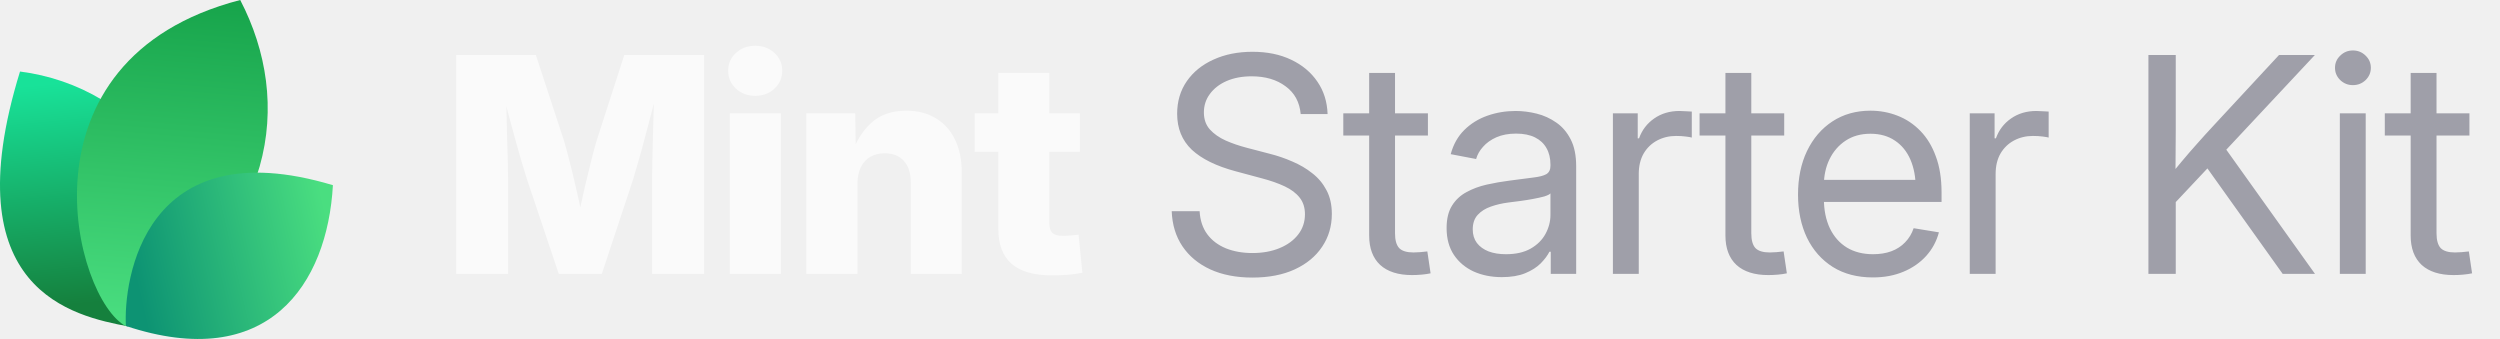
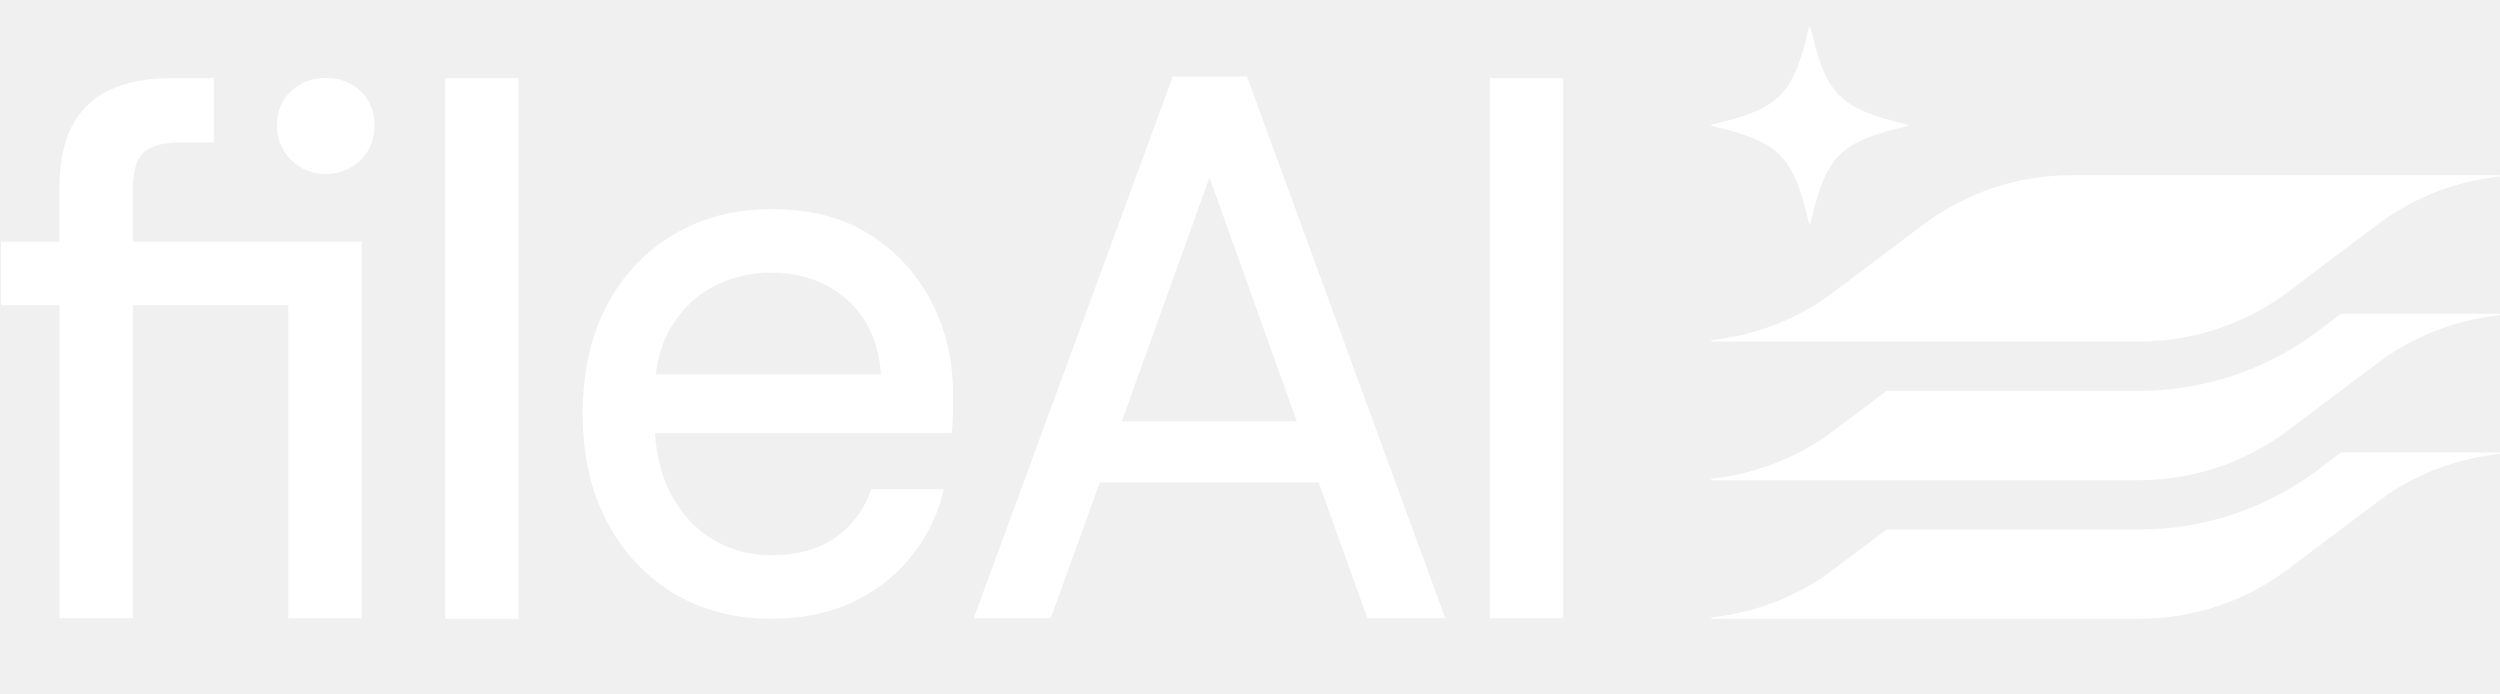
- <svg xmlns="http://www.w3.org/2000/svg" width="177" height="24" viewBox="0 0 177 24" fill="none">
-   <path d="M9.061 23.108C5.268 22.377 -3.391 20.627 1.417 5.064C9.634 6.099 16.973 14.064 9.061 23.108Z" fill="url(#paint0_linear_17557_2145)" />
-   <path d="M8.919 23.094C5.276 21.222 0.784 4.209 17.007 0C20.757 7.193 19.621 16.545 8.919 23.094Z" fill="url(#paint1_linear_17557_2145)" />
-   <path d="M8.914 23.079C8.735 19.882 10.159 9.085 23.57 13.111C23.181 20.123 18.984 26.418 8.914 23.079Z" fill="url(#paint2_linear_17557_2145)" />
-   <path d="M32.301 19.392V3.894H37.938L39.925 9.948C40.036 10.315 40.164 10.787 40.31 11.362C40.462 11.938 40.611 12.552 40.757 13.204C40.91 13.855 41.048 14.483 41.173 15.086C41.305 15.682 41.412 16.192 41.495 16.615H40.695C40.771 16.192 40.871 15.682 40.996 15.086C41.128 14.49 41.267 13.866 41.412 13.214C41.565 12.562 41.714 11.948 41.86 11.373C42.005 10.79 42.133 10.315 42.244 9.948L44.2 3.894H49.848V19.392H46.166V12.704C46.166 12.357 46.173 11.917 46.187 11.383C46.2 10.849 46.214 10.27 46.228 9.646C46.249 9.022 46.266 8.391 46.28 7.753C46.301 7.115 46.311 6.519 46.311 5.964H46.623C46.485 6.561 46.332 7.181 46.166 7.826C45.999 8.471 45.833 9.102 45.666 9.719C45.507 10.336 45.351 10.901 45.198 11.414C45.053 11.928 44.928 12.357 44.824 12.704L42.608 19.392H39.561L37.314 12.704C37.203 12.357 37.072 11.928 36.919 11.414C36.773 10.901 36.614 10.34 36.441 9.729C36.274 9.112 36.104 8.481 35.931 7.836C35.764 7.192 35.608 6.567 35.463 5.964H35.827C35.834 6.512 35.844 7.105 35.858 7.743C35.872 8.374 35.886 9.005 35.9 9.636C35.92 10.26 35.938 10.839 35.952 11.373C35.965 11.907 35.972 12.351 35.972 12.704V19.392H32.301ZM51.668 19.392V8.024H55.288V19.392H51.668ZM53.468 6.786C52.927 6.786 52.473 6.616 52.105 6.276C51.738 5.93 51.554 5.507 51.554 5.007C51.554 4.508 51.738 4.088 52.105 3.749C52.473 3.409 52.927 3.239 53.468 3.239C54.009 3.239 54.463 3.409 54.83 3.749C55.198 4.082 55.382 4.501 55.382 5.007C55.382 5.507 55.198 5.93 54.83 6.276C54.463 6.616 54.009 6.786 53.468 6.786ZM60.708 13.027V19.392H57.088V8.024H60.551L60.593 10.967H60.281C60.593 10.024 61.061 9.268 61.685 8.7C62.309 8.124 63.138 7.836 64.171 7.836C64.975 7.836 65.672 8.017 66.262 8.377C66.851 8.731 67.302 9.234 67.614 9.885C67.933 10.537 68.092 11.307 68.092 12.194V19.392H64.483V12.912C64.483 12.26 64.32 11.754 63.994 11.394C63.675 11.033 63.221 10.853 62.632 10.853C62.25 10.853 61.914 10.936 61.623 11.102C61.332 11.269 61.106 11.515 60.947 11.841C60.787 12.16 60.708 12.555 60.708 13.027ZM76.456 8.024V10.749H69.008V8.024H76.456ZM70.683 5.163H74.292V15.783C74.292 16.102 74.361 16.334 74.5 16.48C74.646 16.625 74.899 16.698 75.259 16.698C75.405 16.698 75.596 16.688 75.831 16.667C76.074 16.646 76.251 16.629 76.362 16.615L76.632 19.309C76.313 19.378 75.963 19.427 75.582 19.455C75.207 19.482 74.836 19.496 74.469 19.496C73.2 19.496 72.25 19.222 71.619 18.674C70.995 18.127 70.683 17.308 70.683 16.22V5.163Z" fill="#FAFAFA" />
-   <path d="M88.667 19.652C87.523 19.652 86.528 19.458 85.682 19.07C84.843 18.681 84.188 18.137 83.716 17.437C83.245 16.736 82.992 15.908 82.957 14.951H84.933C84.968 15.596 85.148 16.14 85.474 16.584C85.8 17.021 86.24 17.354 86.795 17.582C87.35 17.804 87.974 17.915 88.667 17.915C89.388 17.915 90.026 17.801 90.581 17.572C91.143 17.343 91.583 17.024 91.902 16.615C92.228 16.199 92.391 15.717 92.391 15.169C92.391 14.698 92.266 14.306 92.017 13.994C91.767 13.675 91.413 13.408 90.956 13.193C90.498 12.978 89.954 12.787 89.323 12.621L87.502 12.132C86.123 11.765 85.082 11.255 84.382 10.603C83.689 9.944 83.342 9.095 83.342 8.055C83.342 7.174 83.571 6.404 84.028 5.746C84.486 5.087 85.117 4.577 85.921 4.217C86.726 3.849 87.645 3.666 88.678 3.666C89.718 3.666 90.63 3.853 91.413 4.227C92.204 4.602 92.824 5.122 93.275 5.787C93.726 6.446 93.965 7.209 93.993 8.076H92.089C92.013 7.23 91.656 6.574 91.018 6.11C90.387 5.638 89.586 5.403 88.615 5.403C87.95 5.403 87.36 5.513 86.847 5.735C86.341 5.957 85.946 6.262 85.661 6.651C85.377 7.032 85.235 7.469 85.235 7.961C85.235 8.447 85.377 8.849 85.661 9.168C85.946 9.48 86.317 9.74 86.774 9.948C87.232 10.149 87.724 10.319 88.251 10.457L89.884 10.884C90.439 11.023 90.977 11.206 91.496 11.435C92.023 11.657 92.495 11.934 92.911 12.267C93.334 12.593 93.67 12.995 93.92 13.474C94.17 13.945 94.294 14.504 94.294 15.149C94.294 16.015 94.066 16.788 93.608 17.468C93.157 18.148 92.512 18.681 91.673 19.07C90.834 19.458 89.832 19.652 88.667 19.652ZM101.097 8.024V9.594H95.106V8.024H101.097ZM96.937 5.163H98.767V16.521C98.767 17 98.865 17.347 99.059 17.562C99.26 17.77 99.6 17.874 100.078 17.874C100.21 17.874 100.366 17.867 100.546 17.853C100.733 17.832 100.903 17.815 101.056 17.801L101.285 19.351C101.097 19.392 100.886 19.423 100.65 19.444C100.414 19.465 100.189 19.475 99.974 19.475C98.996 19.475 98.244 19.236 97.717 18.758C97.197 18.272 96.937 17.579 96.937 16.677V5.163ZM106.33 19.621C105.595 19.621 104.932 19.489 104.343 19.226C103.754 18.955 103.285 18.564 102.939 18.05C102.592 17.53 102.419 16.896 102.419 16.147C102.419 15.495 102.547 14.965 102.804 14.556C103.06 14.146 103.403 13.828 103.833 13.599C104.263 13.363 104.742 13.186 105.269 13.068C105.796 12.95 106.333 12.857 106.881 12.787C107.574 12.69 108.132 12.617 108.555 12.569C108.978 12.52 109.287 12.441 109.481 12.33C109.675 12.212 109.772 12.014 109.772 11.737V11.654C109.772 11.203 109.679 10.815 109.492 10.489C109.311 10.163 109.041 9.91 108.68 9.729C108.32 9.549 107.872 9.459 107.338 9.459C106.805 9.459 106.34 9.546 105.945 9.719C105.556 9.892 105.241 10.118 104.998 10.395C104.755 10.665 104.593 10.953 104.509 11.258L102.71 10.915C102.897 10.222 103.22 9.65 103.677 9.199C104.135 8.748 104.679 8.412 105.31 8.19C105.941 7.968 106.607 7.857 107.307 7.857C107.8 7.857 108.295 7.92 108.795 8.044C109.301 8.169 109.765 8.381 110.188 8.679C110.611 8.97 110.951 9.369 111.208 9.875C111.464 10.374 111.593 11.005 111.593 11.768V19.392H109.793V17.822H109.7C109.568 18.085 109.363 18.359 109.086 18.643C108.809 18.921 108.444 19.153 107.994 19.34C107.543 19.527 106.988 19.621 106.33 19.621ZM106.621 17.998C107.321 17.998 107.904 17.867 108.368 17.603C108.84 17.333 109.19 16.986 109.419 16.563C109.654 16.133 109.772 15.682 109.772 15.211V13.692C109.703 13.769 109.554 13.841 109.325 13.911C109.096 13.973 108.829 14.032 108.524 14.088C108.226 14.143 107.921 14.192 107.609 14.233C107.304 14.275 107.033 14.309 106.798 14.337C106.354 14.393 105.938 14.49 105.549 14.628C105.168 14.76 104.86 14.954 104.624 15.211C104.388 15.467 104.27 15.811 104.27 16.241C104.27 16.615 104.367 16.934 104.561 17.198C104.762 17.461 105.04 17.662 105.393 17.801C105.747 17.933 106.156 17.998 106.621 17.998ZM114.193 19.392V8.024H115.951V9.792H116.045C116.253 9.209 116.61 8.741 117.116 8.388C117.622 8.034 118.219 7.857 118.905 7.857C119.058 7.857 119.217 7.864 119.384 7.878C119.55 7.885 119.682 7.892 119.779 7.899V9.74C119.716 9.719 119.578 9.695 119.363 9.667C119.155 9.639 118.922 9.625 118.666 9.625C118.174 9.625 117.726 9.733 117.324 9.948C116.922 10.163 116.603 10.471 116.367 10.874C116.138 11.276 116.024 11.758 116.024 12.319V19.392H114.193ZM126.322 8.024V9.594H120.33V8.024H126.322ZM122.161 5.163H123.992V16.521C123.992 17 124.089 17.347 124.283 17.562C124.484 17.77 124.824 17.874 125.302 17.874C125.434 17.874 125.59 17.867 125.77 17.853C125.958 17.832 126.127 17.815 126.28 17.801L126.509 19.351C126.322 19.392 126.11 19.423 125.874 19.444C125.639 19.465 125.413 19.475 125.198 19.475C124.221 19.475 123.468 19.236 122.941 18.758C122.421 18.272 122.161 17.579 122.161 16.677V5.163ZM132.604 19.642C131.502 19.642 130.555 19.396 129.765 18.903C128.974 18.404 128.364 17.714 127.934 16.834C127.511 15.946 127.3 14.927 127.3 13.775C127.3 12.611 127.511 11.584 127.934 10.697C128.364 9.802 128.964 9.102 129.734 8.596C130.51 8.089 131.408 7.836 132.428 7.836C133.1 7.836 133.738 7.954 134.341 8.19C134.952 8.426 135.489 8.783 135.954 9.261C136.425 9.74 136.793 10.343 137.056 11.071C137.327 11.792 137.462 12.645 137.462 13.63V14.296H128.433V12.735H136.463L135.631 13.297C135.631 12.541 135.506 11.876 135.257 11.3C135.007 10.725 134.643 10.277 134.165 9.958C133.686 9.632 133.107 9.469 132.428 9.469C131.748 9.469 131.162 9.632 130.67 9.958C130.177 10.284 129.796 10.725 129.526 11.279C129.262 11.827 129.13 12.441 129.13 13.12V14.046C129.13 14.864 129.273 15.572 129.557 16.168C129.841 16.757 130.243 17.211 130.763 17.53C131.283 17.842 131.901 17.998 132.615 17.998C133.093 17.998 133.523 17.929 133.905 17.79C134.293 17.645 134.619 17.433 134.882 17.156C135.153 16.879 135.354 16.546 135.486 16.157L137.275 16.449C137.108 17.08 136.81 17.634 136.38 18.113C135.95 18.591 135.413 18.966 134.768 19.236C134.123 19.507 133.402 19.642 132.604 19.642ZM139.459 19.392V8.024H141.217V9.792H141.311C141.519 9.209 141.876 8.741 142.382 8.388C142.888 8.034 143.485 7.857 144.171 7.857C144.324 7.857 144.483 7.864 144.649 7.878C144.816 7.885 144.948 7.892 145.045 7.899V9.74C144.982 9.719 144.844 9.695 144.629 9.667C144.421 9.639 144.188 9.625 143.932 9.625C143.439 9.625 142.992 9.733 142.59 9.948C142.188 10.163 141.869 10.471 141.633 10.874C141.404 11.276 141.29 11.758 141.29 12.319V19.392H139.459ZM153.429 14.961V12.715C153.783 12.257 154.136 11.82 154.49 11.404C154.844 10.981 155.204 10.565 155.572 10.156C155.939 9.74 156.314 9.327 156.695 8.918L161.355 3.894H163.893L157.277 10.967H157.184L153.429 14.961ZM152.108 19.392V3.894H154.043V9.241L154.022 12.559L154.043 13.505V19.392H152.108ZM161.615 19.392L155.967 11.477L157.173 9.969L163.903 19.392H161.615ZM165.661 19.392V8.024H167.492V19.392H165.661ZM166.587 6.027C166.24 6.027 165.942 5.909 165.692 5.673C165.443 5.43 165.318 5.139 165.318 4.799C165.318 4.459 165.443 4.172 165.692 3.936C165.942 3.693 166.24 3.572 166.587 3.572C166.934 3.572 167.232 3.693 167.482 3.936C167.731 4.172 167.856 4.459 167.856 4.799C167.856 5.139 167.731 5.43 167.482 5.673C167.232 5.909 166.934 6.027 166.587 6.027ZM174.836 8.024V9.594H168.844V8.024H174.836ZM170.675 5.163H172.506V16.521C172.506 17 172.603 17.347 172.797 17.562C172.998 17.77 173.338 17.874 173.816 17.874C173.948 17.874 174.104 17.867 174.284 17.853C174.472 17.832 174.641 17.815 174.794 17.801L175.023 19.351C174.836 19.392 174.624 19.423 174.388 19.444C174.153 19.465 173.927 19.475 173.712 19.475C172.735 19.475 171.982 19.236 171.455 18.758C170.935 18.272 170.675 17.579 170.675 16.677V5.163Z" fill="#9F9FA9" />
-   <defs>
-     <linearGradient id="paint0_linear_17557_2145" x1="3.776" y1="5.916" x2="5.232" y2="21.559" gradientUnits="userSpaceOnUse">
-       <stop stop-color="#18E299" />
-       <stop offset="1" stop-color="#15803D" />
-     </linearGradient>
-     <linearGradient id="paint1_linear_17557_2145" x1="12.171" y1="-0.718" x2="10.19" y2="22.983" gradientUnits="userSpaceOnUse">
-       <stop stop-color="#16A34A" />
-       <stop offset="1" stop-color="#4ADE80" />
-     </linearGradient>
-     <linearGradient id="paint2_linear_17557_2145" x1="23.133" y1="15.353" x2="9.338" y2="18.52" gradientUnits="userSpaceOnUse">
-       <stop stop-color="#4ADE80" />
-       <stop offset="1" stop-color="#0D9373" />
-     </linearGradient>
-   </defs>
+ <svg xmlns="http://www.w3.org/2000/svg" width="101" height="28" viewBox="0 0 101 28" fill="none">
+   <path d="M100.997 18.309C100.997 18.325 100.983 18.337 100.967 18.337C99.32 18.516 97.792 19.09 96.48 19.966C96.48 19.966 96.478 19.967 96.475 19.968C96.165 20.175 92.43 23.003 92.391 23.031C90.717 24.27 88.646 25.001 86.403 25.001H69.159C69.143 25.001 69.129 24.989 69.129 24.971C69.129 24.955 69.143 24.943 69.159 24.943C70.806 24.764 72.334 24.191 73.646 23.316C73.648 23.316 73.648 23.316 73.65 23.312C73.829 23.193 75.134 22.211 76.222 21.392H86.403C89.008 21.392 91.488 20.576 93.579 19.03L93.759 18.895C94.052 18.673 94.322 18.468 94.573 18.279H100.967C100.983 18.279 100.997 18.293 100.997 18.309Z" fill="#ffffff" />
+   <path d="M100.997 12.706C100.997 12.722 100.983 12.736 100.967 12.736C99.32 12.914 97.792 13.489 96.48 14.364C96.478 14.364 96.478 14.364 96.475 14.364C96.296 14.483 94.992 15.465 93.904 16.285C93.096 16.895 92.408 17.415 92.391 17.429C91.96 17.745 91.504 18.03 91.024 18.277C89.642 18.994 88.07 19.399 86.403 19.399H69.159C69.143 19.399 69.129 19.385 69.129 19.369C69.129 19.353 69.143 19.339 69.159 19.339C70.806 19.162 72.334 18.586 73.646 17.712C73.648 17.712 73.648 17.712 73.65 17.712C73.829 17.592 75.134 16.61 76.222 15.79H86.403C89.008 15.79 91.488 14.973 93.579 13.427L93.759 13.292C94.052 13.071 94.32 12.866 94.571 12.678H100.967C100.983 12.678 100.997 12.69 100.997 12.706Z" fill="#ffffff" />
+   <path d="M100.997 7.106C100.997 7.121 100.983 7.133 100.967 7.133C99.32 7.313 97.792 7.886 96.48 8.763C96.48 8.763 96.478 8.763 96.475 8.765C96.296 8.884 94.992 9.866 93.904 10.687C93.096 11.296 92.408 11.816 92.391 11.828C91.96 12.147 91.504 12.431 91.024 12.678C89.642 13.393 88.07 13.798 86.403 13.798H69.159C69.143 13.798 69.129 13.786 69.129 13.768C69.129 13.752 69.143 13.74 69.159 13.74C70.806 13.561 72.334 12.987 73.646 12.113C73.648 12.113 73.648 12.113 73.65 12.109C73.961 11.902 77.695 9.075 77.735 9.046C79.408 7.807 81.48 7.076 83.722 7.076H100.967C100.983 7.076 100.997 7.09 100.997 7.106Z" fill="#ffffff" />
+   <path d="M77.072 5.092C74.327 5.725 73.776 6.277 73.142 9.021C73.134 9.053 73.091 9.053 73.082 9.021C72.449 6.277 71.897 5.725 69.153 5.092C69.121 5.084 69.121 5.04 69.153 5.032C71.897 4.399 72.449 3.847 73.082 1.102C73.091 1.07 73.134 1.07 73.142 1.102C73.776 3.847 74.327 4.399 77.072 5.032C77.104 5.04 77.104 5.084 77.072 5.092Z" fill="#ffffff" />
+   <path d="M5.367 7.637C5.367 6.922 5.516 6.426 5.807 6.159C6.106 5.888 6.612 5.751 7.313 5.751H8.641V3.156H6.915C5.953 3.156 5.126 3.311 4.461 3.618C3.78 3.931 3.26 4.425 2.915 5.082C2.575 5.729 2.403 6.57 2.403 7.575V9.768H0.047V12.334H2.405V24.975H5.367V12.334H11.649V24.975H14.613V9.768H5.367V7.637Z" fill="#ffffff" />
+   <path d="M13.161 3.146C12.623 3.146 12.157 3.323 11.772 3.672C11.384 4.026 11.189 4.49 11.189 5.056C11.189 5.622 11.384 6.094 11.768 6.466C12.151 6.839 12.621 7.028 13.161 7.028C13.7 7.028 14.196 6.839 14.569 6.466C14.941 6.094 15.13 5.62 15.13 5.058C15.13 4.496 14.939 4.028 14.563 3.676C14.19 3.325 13.718 3.148 13.159 3.148L13.161 3.146Z" fill="#ffffff" />
+   <path d="M20.949 3.156H17.985V25.001H20.949V3.156Z" fill="#ffffff" />
+   <path d="M35.154 9.487C34.076 8.796 32.748 8.446 31.206 8.446C29.664 8.446 28.36 8.794 27.203 9.483C26.043 10.173 25.133 11.147 24.496 12.377C23.862 13.602 23.54 15.064 23.54 16.721C23.54 18.379 23.866 19.817 24.51 21.052C25.155 22.292 26.061 23.27 27.199 23.959C28.338 24.649 29.664 24.997 31.142 24.997C32.369 24.997 33.463 24.78 34.393 24.352C35.323 23.924 36.114 23.324 36.741 22.569C37.368 21.816 37.815 20.956 38.066 20.014L38.131 19.769H35.199L35.152 19.896C34.861 20.671 34.375 21.293 33.71 21.747C33.042 22.201 32.178 22.432 31.14 22.432C30.322 22.432 29.547 22.225 28.836 21.814C28.127 21.406 27.545 20.785 27.105 19.962C26.741 19.283 26.525 18.454 26.46 17.496H38.456L38.47 17.315C38.49 17.016 38.502 16.761 38.502 16.536V15.893C38.502 14.562 38.211 13.322 37.637 12.206C37.064 11.089 36.227 10.173 35.15 9.483L35.154 9.487ZM26.497 15.12C26.585 14.403 26.784 13.776 27.089 13.258C27.517 12.529 28.093 11.965 28.804 11.587C29.517 11.206 30.304 11.013 31.146 11.013C32.395 11.013 33.449 11.398 34.275 12.154C35.056 12.871 35.5 13.869 35.592 15.12H26.5H26.497Z" fill="#ffffff" />
+   <path d="M50.379 3.092H47.381L39.338 24.975H42.45L44.431 19.49H53.273L55.244 24.975H58.387L50.424 3.22L50.377 3.092H50.379ZM52.388 17.018H45.322L48.863 7.171L52.388 17.018Z" fill="#ffffff" />
+   <path d="M63.153 3.156H60.19V24.975H63.153V3.156Z" fill="#ffffff" />
</svg>
